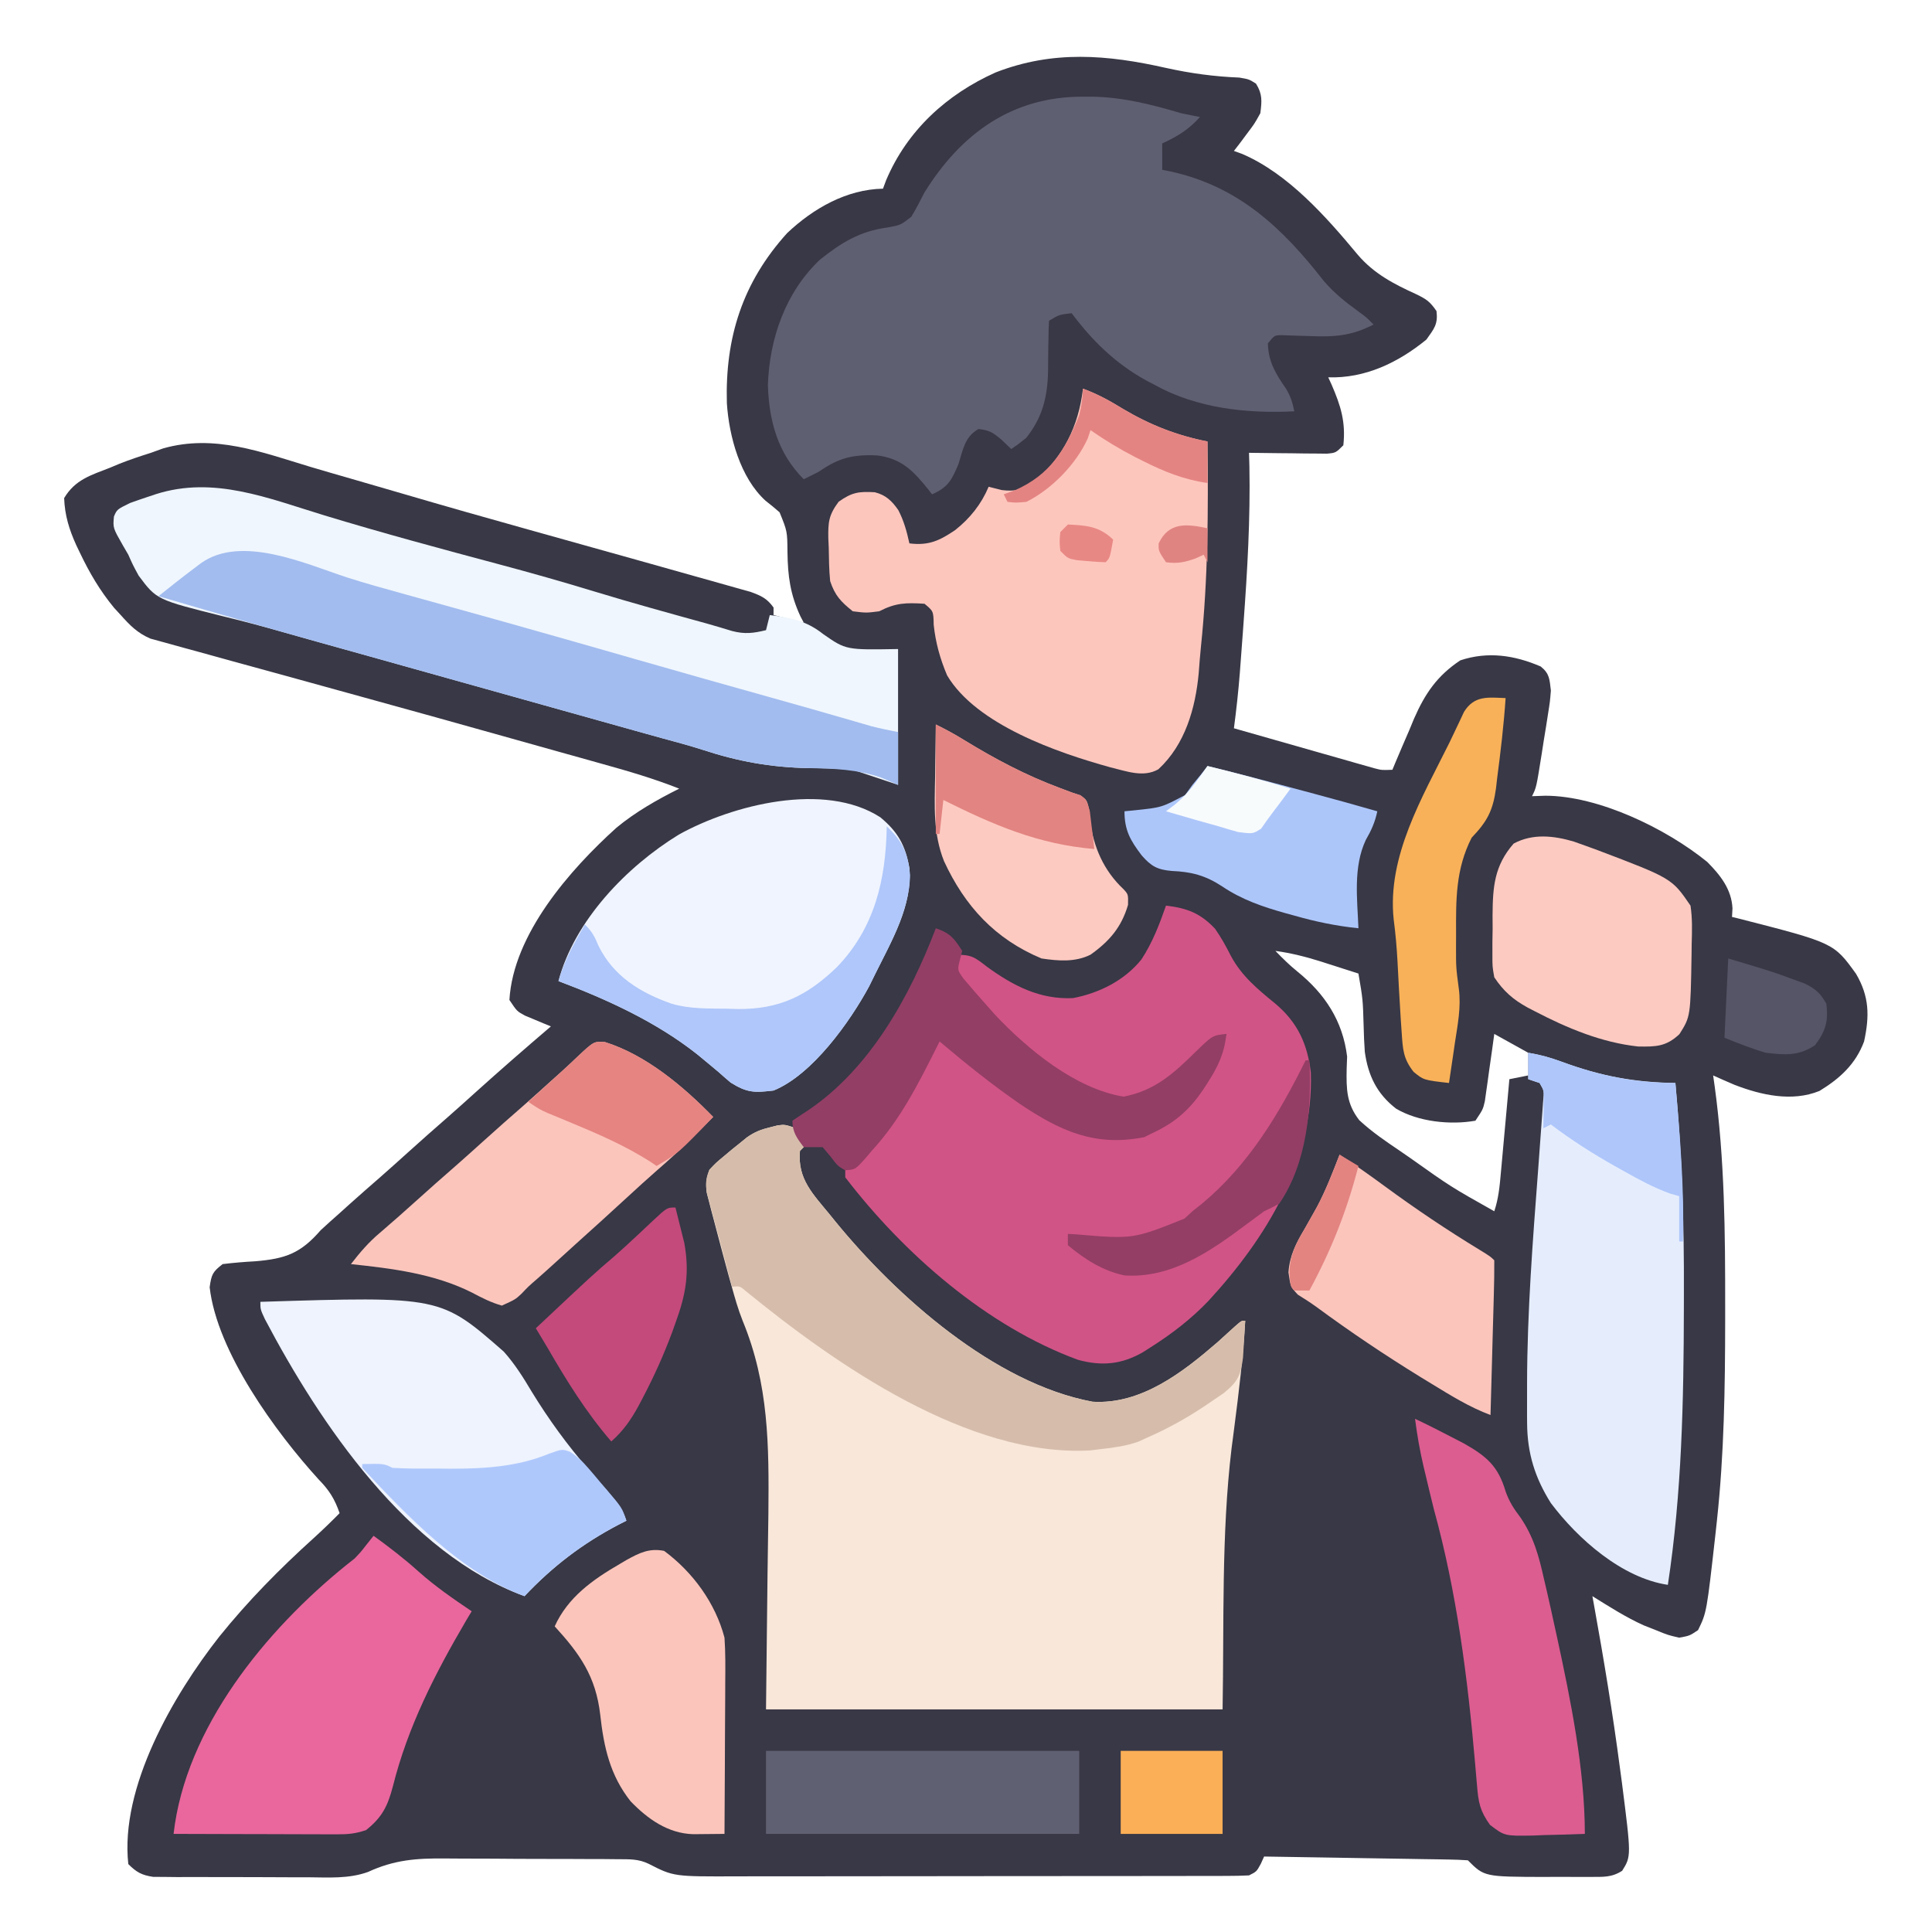
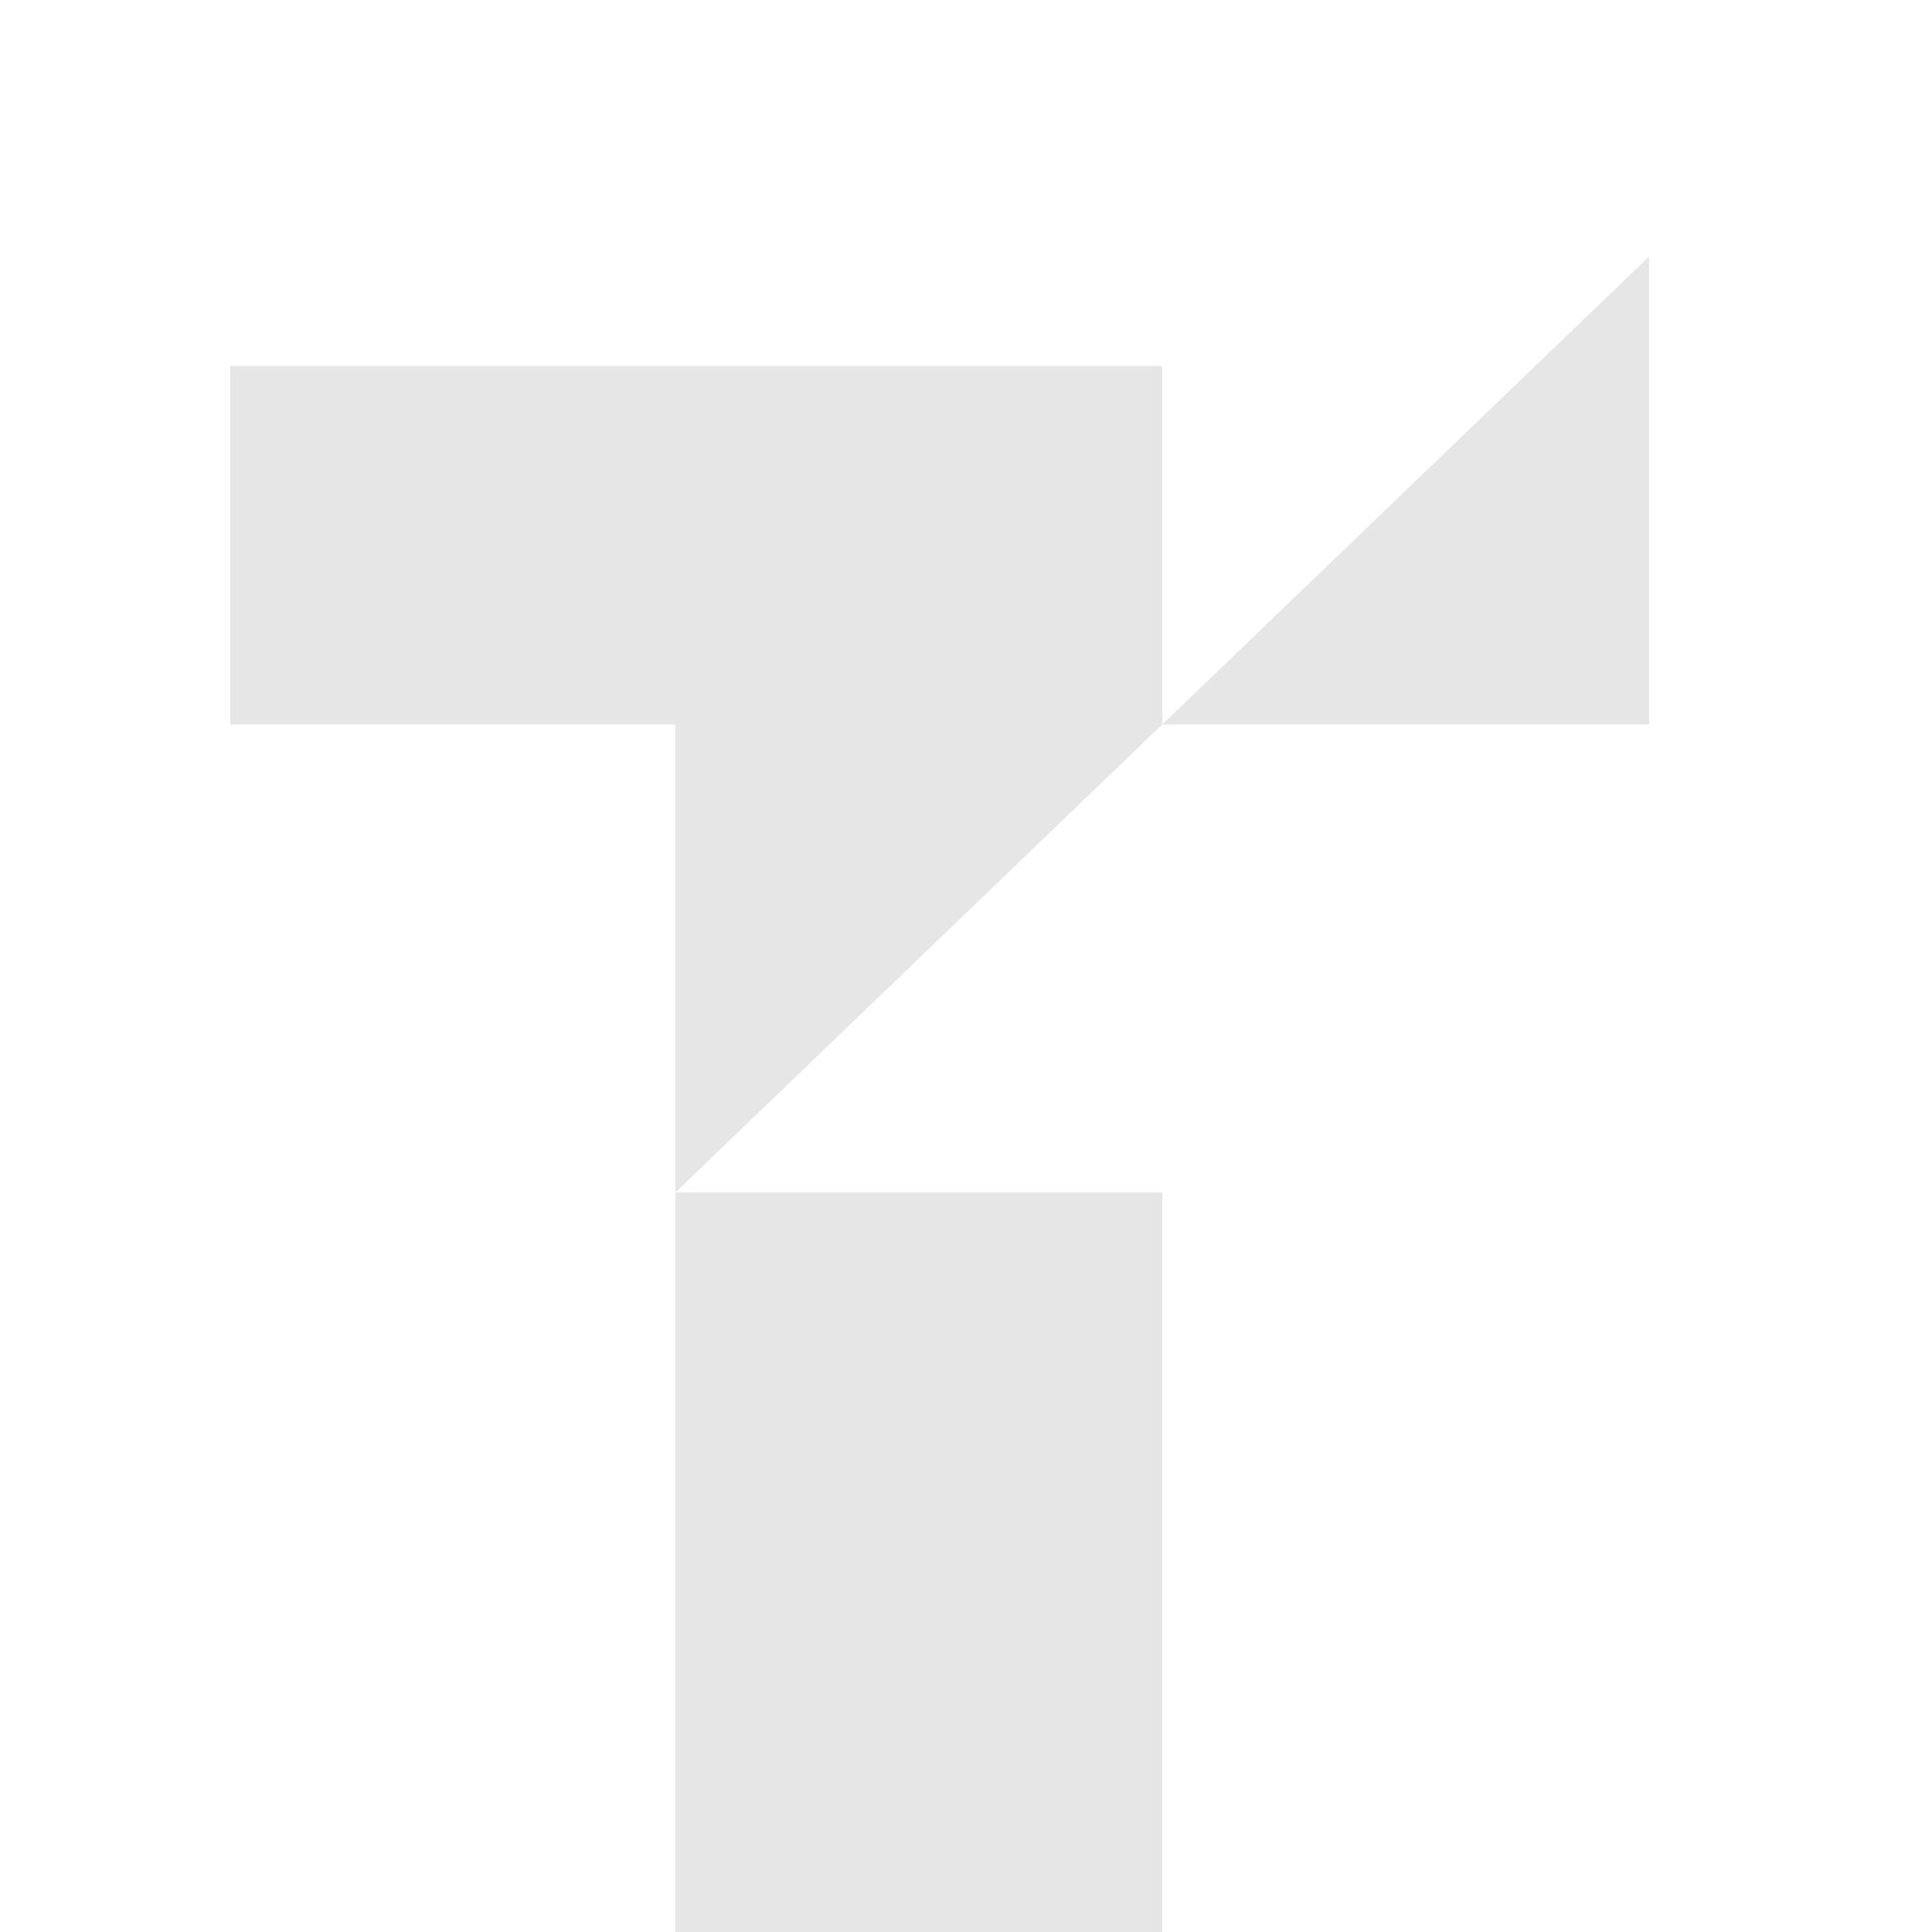
- <svg xmlns="http://www.w3.org/2000/svg" version="1.1" width="512" height="512">
-   <path d="M0 0 C6.519 1.442 12.749 2.288 19.434 2.559 C22 3 22 3 23.848 4.16 C25.584 6.932 25.415 8.786 25 12 C23.469 14.773 23.469 14.773 21.5 17.375 C20.85 18.249 20.201 19.123 19.531 20.023 C19.026 20.676 18.521 21.328 18 22 C18.722 22.262 19.444 22.523 20.188 22.793 C32.375 28.023 42.476 39.474 50.812 49.5 C55.128 54.56 60.402 57.278 66.375 60 C69.068 61.323 69.925 61.891 71.688 64.438 C72.115 67.946 71.036 69.154 69 72 C61.495 78.119 52.786 82.294 43 82 C43.433 82.944 43.433 82.944 43.875 83.906 C46.329 89.563 47.661 93.829 47 100 C45 102 45 102 42.662 102.227 C41.232 102.211 41.232 102.211 39.773 102.195 C38.742 102.189 37.711 102.182 36.648 102.176 C35.568 102.159 34.488 102.142 33.375 102.125 C32.287 102.116 31.199 102.107 30.078 102.098 C27.385 102.074 24.693 102.041 22 102 C22.035 103.173 22.07 104.346 22.105 105.555 C22.368 119.414 21.573 133.122 20.562 146.938 C20.461 148.332 20.461 148.332 20.358 149.755 C20.161 152.45 19.959 155.145 19.754 157.84 C19.663 159.047 19.663 159.047 19.571 160.278 C19.185 165.208 18.648 170.097 18 175 C23.498 176.572 28.997 178.138 34.498 179.7 C36.369 180.232 38.24 180.765 40.111 181.3 C42.798 182.068 45.487 182.832 48.176 183.594 C49.013 183.834 49.851 184.075 50.714 184.323 C51.495 184.543 52.275 184.763 53.079 184.99 C53.766 185.186 54.452 185.381 55.159 185.582 C57.173 186.111 57.173 186.111 60 186 C60.261 185.37 60.522 184.74 60.791 184.092 C62.005 181.197 63.252 178.318 64.5 175.438 C65.115 173.952 65.115 173.952 65.742 172.436 C68.66 165.783 71.88 161.059 78 157 C85.3 154.567 92.383 155.637 99.32 158.637 C101.688 160.559 101.626 162.003 102 165 C101.762 167.923 101.762 167.923 101.258 171.105 C101.079 172.253 100.899 173.401 100.715 174.584 C100.423 176.368 100.423 176.368 100.125 178.188 C99.938 179.388 99.751 180.589 99.559 181.826 C98.148 190.704 98.148 190.704 97 193 C98.165 192.959 99.331 192.917 100.531 192.875 C114.675 192.9 132.553 201.567 143.449 210.434 C146.936 213.956 149.895 217.69 150.125 222.746 C150.084 223.49 150.042 224.234 150 225 C150.608 225.147 151.217 225.294 151.844 225.445 C176.958 231.872 176.958 231.872 182.867 240.07 C186.409 246.103 186.465 251.264 185 258 C182.756 264.024 178.57 267.82 173.184 271.109 C165.916 274.074 157.711 272.213 150.688 269.5 C148.782 268.688 146.883 267.863 145 267 C145.133 267.935 145.266 268.869 145.402 269.832 C148.064 289.287 148.204 308.765 148.188 328.375 C148.187 330.163 148.187 330.163 148.187 331.987 C148.168 349.734 147.915 367.34 146 385 C145.882 386.088 145.764 387.176 145.643 388.297 C143.283 409.324 143.283 409.324 141 414 C138.762 415.5 138.762 415.5 136 416 C133.02 415.312 133.02 415.312 129.812 414 C128.767 413.587 127.722 413.175 126.645 412.75 C121.861 410.605 117.449 407.757 113 405 C113.131 405.716 113.261 406.432 113.396 407.17 C116.008 421.618 118.401 436.068 120.312 450.625 C120.484 451.897 120.655 453.168 120.831 454.479 C123.307 473.906 123.307 473.906 120.893 477.774 C118.076 479.598 115.759 479.389 112.426 479.398 C111.118 479.402 109.81 479.406 108.463 479.41 C107.781 479.404 107.099 479.398 106.396 479.391 C104.337 479.375 102.28 479.391 100.221 479.41 C84.363 479.363 84.363 479.363 80 475 C78.313 474.877 76.621 474.822 74.929 474.795 C73.848 474.775 72.767 474.755 71.654 474.734 C70.478 474.718 69.302 474.701 68.09 474.684 C66.294 474.652 66.294 474.652 64.462 474.621 C60.621 474.555 56.779 474.496 52.938 474.438 C50.34 474.394 47.743 474.351 45.146 474.307 C38.764 474.199 32.382 474.098 26 474 C25.711 474.639 25.422 475.279 25.125 475.938 C24 478 24 478 22 479 C20.069 479.098 18.135 479.131 16.201 479.134 C14.966 479.138 13.731 479.142 12.459 479.147 C11.083 479.146 9.706 479.146 8.33 479.145 C6.886 479.148 5.442 479.152 3.998 479.155 C0.068 479.164 -3.862 479.167 -7.792 479.167 C-11.074 479.168 -14.357 479.172 -17.639 479.175 C-25.389 479.184 -33.139 479.186 -40.889 479.185 C-48.873 479.185 -56.857 479.195 -64.841 479.211 C-71.7 479.224 -78.559 479.229 -85.418 479.229 C-89.512 479.229 -93.606 479.231 -97.701 479.242 C-101.557 479.252 -105.414 479.252 -109.271 479.245 C-110.682 479.243 -112.092 479.246 -113.503 479.252 C-130.46 479.32 -130.46 479.32 -137.06 475.947 C-139.825 474.597 -142.196 474.73 -145.262 474.709 C-146.531 474.697 -147.8 474.684 -149.107 474.671 C-150.491 474.668 -151.874 474.666 -153.258 474.664 C-154.685 474.658 -156.113 474.651 -157.541 474.644 C-160.535 474.632 -163.529 474.628 -166.523 474.629 C-170.336 474.63 -174.148 474.602 -177.961 474.568 C-180.912 474.545 -183.864 474.542 -186.815 474.543 C-188.219 474.54 -189.623 474.532 -191.027 474.516 C-198.685 474.439 -204.527 474.882 -211.48 478.092 C-216.57 479.926 -221.957 479.547 -227.305 479.496 C-228.546 479.498 -229.788 479.499 -231.067 479.501 C-233.674 479.499 -236.281 479.487 -238.888 479.467 C-241.558 479.447 -244.225 479.437 -246.895 479.446 C-250.761 479.459 -254.626 479.45 -258.492 479.434 C-259.687 479.437 -260.882 479.439 -262.113 479.442 C-263.221 479.43 -264.33 479.417 -265.472 479.404 C-266.446 479.399 -267.419 479.393 -268.422 479.388 C-271.452 478.932 -272.842 478.157 -275 476 C-277.228 455.602 -263.059 431.224 -250.916 415.756 C-243.273 406.265 -234.889 397.751 -225.848 389.594 C-223.496 387.452 -221.224 385.272 -219 383 C-220.291 379.268 -221.747 376.934 -224.5 374.125 C-235.916 361.617 -251.505 340.238 -253.438 323.125 C-252.958 319.703 -252.637 319.047 -250 317 C-247.076 316.641 -244.246 316.41 -241.312 316.25 C-233.338 315.579 -229.324 314.153 -224 308 C-222.35 306.481 -220.682 304.982 -219 303.5 C-218.154 302.737 -217.309 301.974 -216.438 301.188 C-213.669 298.703 -210.868 296.256 -208.062 293.812 C-205.69 291.728 -203.344 289.616 -201 287.5 C-197.383 284.236 -193.736 281.012 -190.062 277.812 C-187.69 275.728 -185.344 273.616 -183 271.5 C-176.42 265.565 -169.738 259.755 -163 254 C-163.626 253.746 -164.253 253.492 -164.898 253.23 C-165.716 252.886 -166.533 252.542 -167.375 252.188 C-168.187 251.851 -168.999 251.515 -169.836 251.168 C-172 250 -172 250 -174 247 C-172.984 229.577 -157.945 212.467 -145.64 201.359 C-140.61 197.19 -134.827 193.914 -129 191 C-135.65 188.367 -142.397 186.386 -149.285 184.473 C-151.156 183.949 -153.026 183.425 -154.897 182.9 C-156.9 182.34 -158.903 181.781 -160.907 181.222 C-165.113 180.049 -169.316 178.869 -173.519 177.687 C-186.796 173.956 -200.079 170.246 -213.379 166.593 C-219.935 164.792 -226.489 162.981 -233.041 161.164 C-237.777 159.851 -242.518 158.553 -247.261 157.265 C-250.224 156.457 -253.183 155.635 -256.141 154.809 C-257.516 154.428 -258.893 154.053 -260.271 153.685 C-262.162 153.178 -264.046 152.648 -265.93 152.118 C-266.988 151.828 -268.045 151.538 -269.134 151.239 C-272.591 149.745 -274.502 147.786 -277 145 C-277.585 144.363 -278.17 143.726 -278.773 143.07 C-282.551 138.482 -285.34 133.72 -287.875 128.375 C-288.173 127.754 -288.472 127.133 -288.779 126.493 C-290.664 122.345 -291.837 118.564 -292 114 C-289.087 109.102 -284.909 107.928 -279.812 105.938 C-279.006 105.599 -278.2 105.261 -277.369 104.912 C-274.61 103.814 -271.831 102.897 -269 102 C-267.929 101.613 -266.858 101.226 -265.755 100.827 C-252.155 96.978 -239.721 101.815 -226.61 105.763 C-223.132 106.802 -219.644 107.802 -216.156 108.805 C-211.66 110.101 -207.167 111.401 -202.678 112.72 C-191.356 116.044 -180.008 119.264 -168.642 122.434 C-163.051 123.994 -157.461 125.562 -151.871 127.128 C-147.294 128.41 -142.716 129.691 -138.138 130.968 C-133.806 132.177 -129.478 133.397 -125.152 134.624 C-123.549 135.076 -121.944 135.526 -120.339 135.971 C-118.138 136.583 -115.941 137.207 -113.745 137.834 C-112.508 138.181 -111.272 138.529 -109.998 138.887 C-107.178 139.934 -105.747 140.587 -104 143 C-104 143.66 -104 144.32 -104 145 C-100.04 145.99 -100.04 145.99 -96 147 C-96.277 146.475 -96.554 145.951 -96.84 145.41 C-99.582 139.545 -100.227 134.675 -100.312 128.312 C-100.358 122.796 -100.358 122.796 -102.398 117.773 C-103.592 116.716 -104.822 115.699 -106.086 114.727 C-112.807 108.664 -115.796 97.677 -116.371 88.844 C-116.861 71.496 -112.229 56.827 -100.375 43.75 C-93.447 37.212 -84.642 32.189 -75 32 C-74.727 31.265 -74.453 30.53 -74.172 29.773 C-68.583 16.546 -58.069 6.965 -45.125 1.188 C-29.938 -4.717 -15.587 -3.513 0 0 Z M29 234 C30.874 235.952 32.763 237.809 34.871 239.508 C42.111 245.393 46.853 252.542 48 262 C47.96 263.065 47.92 264.13 47.879 265.227 C47.779 270.627 47.825 274.485 51.215 278.855 C54.536 281.947 58.246 284.469 62 287 C62.861 287.594 63.721 288.189 64.608 288.801 C75.446 296.495 75.446 296.495 87 303 C88.142 299.575 88.439 296.278 88.754 292.707 C88.819 292.001 88.884 291.295 88.951 290.568 C89.158 288.316 89.361 286.064 89.562 283.812 C89.702 282.284 89.842 280.756 89.982 279.229 C90.325 275.486 90.664 271.743 91 268 C93.475 267.505 93.475 267.505 96 267 C96 265.02 96 263.04 96 261 C93.03 259.35 90.06 257.7 87 256 C86.807 257.409 86.613 258.818 86.414 260.27 C86.151 262.117 85.888 263.965 85.625 265.812 C85.499 266.741 85.372 267.67 85.242 268.627 C85.113 269.52 84.984 270.412 84.852 271.332 C84.736 272.154 84.621 272.976 84.502 273.823 C84 276 84 276 82 279 C75.317 280.175 66.878 279.289 60.988 275.812 C55.924 271.906 53.566 267.076 52.687 260.746 C52.522 258.433 52.429 256.131 52.375 253.812 C52.172 246.853 52.172 246.853 51 240 C48.46 239.182 45.918 238.371 43.375 237.562 C42.306 237.217 42.306 237.217 41.215 236.865 C37.158 235.581 33.231 234.581 29 234 Z " fill="#383846" transform="translate(309,18)" />
-   <path d="M0 0 C1.188 2.562 1.188 2.562 2 5 C1.67 5.33 1.34 5.66 1 6 C0.277 13.481 4.514 17.497 9 23 C9.691 23.853 9.691 23.853 10.396 24.724 C26.489 44.444 52.493 67.624 78.539 72.473 C91.417 73.27 102.422 64.687 111.652 56.707 C113.22 55.308 114.778 53.896 116.32 52.469 C118 51 118 51 119 51 C118.463 60.472 117.322 69.839 116.104 79.244 C115.977 80.23 115.85 81.215 115.719 82.23 C115.548 83.536 115.548 83.536 115.373 84.868 C112.646 107.764 113.412 130.946 113 154 C73.07 154 33.14 154 -8 154 C-7.562 114.438 -7.562 114.438 -7.369 102.099 C-7.207 84.137 -7.219 67.931 -14.179 51.053 C-15.389 48.027 -16.252 44.952 -17.125 41.812 C-17.42 40.759 -17.715 39.706 -18.02 38.621 C-19.304 33.877 -20.578 29.132 -21.812 24.375 C-22.044 23.509 -22.276 22.642 -22.514 21.749 C-22.722 20.932 -22.93 20.115 -23.145 19.273 C-23.334 18.546 -23.523 17.818 -23.718 17.068 C-24.038 14.722 -23.794 13.221 -23 11 C-21.293 9.184 -21.293 9.184 -19.188 7.438 C-18.157 6.569 -18.157 6.569 -17.105 5.684 C-16.411 5.128 -15.716 4.572 -15 4 C-14.337 3.46 -13.675 2.92 -12.992 2.363 C-10.94 0.959 -9.343 0.325 -6.938 -0.25 C-6.266 -0.42 -5.594 -0.59 -4.902 -0.766 C-3 -1 -3 -1 0 0 Z " fill="#F9E7D9" transform="translate(211,299)" />
-   <path d="M0 0 C0.823 -0.001 1.646 -0.001 2.495 -0.002 C10.783 0.144 18.139 2.054 26.062 4.375 C27.725 4.73 29.39 5.073 31.062 5.375 C28.072 8.711 25.131 10.526 21.062 12.375 C21.062 14.685 21.062 16.995 21.062 19.375 C21.801 19.522 22.54 19.669 23.301 19.82 C41.339 23.809 52.844 34.716 63.926 48.891 C66.695 52.111 69.781 54.558 73.215 57.035 C75.062 58.375 75.062 58.375 77.062 60.375 C71.246 63.39 66.732 63.702 60.25 63.438 C58.556 63.378 56.862 63.326 55.168 63.285 C54.427 63.256 53.686 63.226 52.923 63.196 C50.814 63.2 50.814 63.2 49.062 65.375 C49.18 70.33 51.178 73.496 53.906 77.445 C55.095 79.429 55.621 81.117 56.062 83.375 C43.481 84.018 30.224 82.576 19.062 76.375 C18.244 75.943 17.425 75.511 16.582 75.066 C8.577 70.598 2.55 64.692 -2.938 57.375 C-6.228 57.754 -6.228 57.754 -8.938 59.375 C-9.034 60.904 -9.07 62.437 -9.078 63.969 C-9.107 65.392 -9.107 65.392 -9.137 66.844 C-9.17 68.833 -9.189 70.823 -9.191 72.812 C-9.367 79.672 -10.64 84.9 -14.938 90.375 C-17.106 92.123 -17.106 92.123 -18.938 93.375 C-19.824 92.529 -20.711 91.684 -21.625 90.812 C-23.865 88.974 -24.671 88.406 -27.625 88.062 C-31.298 90.147 -31.712 93.502 -32.938 97.375 C-34.768 101.672 -35.693 103.51 -39.938 105.375 C-40.301 104.904 -40.665 104.434 -41.039 103.949 C-44.925 99.137 -48.083 95.842 -54.516 95.062 C-60.976 94.78 -64.653 95.708 -69.938 99.375 C-71.264 100.055 -72.594 100.73 -73.938 101.375 C-80.79 94.523 -83.129 85.995 -83.438 76.438 C-83.016 64.083 -78.8 51.902 -69.695 43.242 C-64.101 38.74 -59.05 35.64 -51.875 34.688 C-48.249 34.034 -48.249 34.034 -45.43 31.824 C-44.157 29.721 -43.052 27.567 -41.938 25.375 C-32.253 9.801 -18.781 -0.033 0 0 Z " fill="#5F5F72" transform="translate(286.9375,25.625)" />
-   <path d="M0 0 C5.573 0.648 9.123 2.006 13 6.125 C14.658 8.509 15.888 10.737 17.188 13.312 C20.096 18.724 24.303 22.15 29 26 C34.887 30.971 37.478 36.632 38.387 44.234 C39.155 67.664 26.621 88.027 11.285 104.714 C6.691 109.528 1.618 113.432 -4 117 C-4.71 117.454 -5.421 117.907 -6.152 118.375 C-11.81 121.602 -17.019 122.082 -23.301 120.375 C-47.531 111.492 -69.485 92.22 -85 72 C-85 71.34 -85 70.68 -85 70 C-83.892 69.018 -82.736 68.091 -81.562 67.188 C-71.581 58.634 -66.093 46.841 -61 35 C-57.877 36.785 -55.222 38.581 -52.625 41.062 C-41.894 50.619 -26.734 62.278 -11.895 61.461 C-4.929 60.352 0.782 57.757 6 53 C8.228 49.978 8.228 49.978 10.188 46.625 C11.199 44.974 11.199 44.974 12.23 43.289 C13.879 40.225 15.019 37.33 16 34 C12.699 35.701 10.281 37.646 7.75 40.312 C2.572 45.661 -3.439 50.321 -10.938 51.438 C-20.843 51.249 -29.934 43.182 -37 37 C-37.846 36.276 -38.691 35.551 -39.562 34.805 C-54.145 22.045 -54.145 22.045 -56 15.438 C-56 14.633 -56 13.829 -56 13 C-51.474 13 -50.81 13.587 -47.375 16.25 C-40.443 21.261 -33.405 24.922 -24.648 24.508 C-17.654 23.167 -11.003 19.845 -6.5 14.25 C-3.605 9.83 -1.732 4.972 0 0 Z " fill="#D15486" transform="translate(309,240)" />
-   <path d="M0 0 C15.356 4.665 30.852 8.846 46.356 12.984 C54.774 15.231 63.138 17.598 71.47 20.143 C81.415 23.17 91.437 25.932 101.458 28.695 C103.669 29.316 105.863 29.976 108.06 30.648 C111.426 31.52 113.692 31.239 117.044 30.421 C117.374 29.101 117.704 27.781 118.044 26.421 C123.599 27.094 127.797 27.955 132.231 31.484 C138.245 35.664 138.245 35.664 152.044 35.421 C152.044 47.301 152.044 59.181 152.044 71.421 C148.084 70.101 144.124 68.781 140.044 67.421 C136.093 67.125 132.357 66.964 128.419 66.984 C118.339 66.793 109.707 65.233 100.167 62.102 C96.636 60.97 93.058 60.018 89.481 59.046 C87.981 58.631 86.481 58.214 84.981 57.796 C84.194 57.577 83.406 57.358 82.595 57.132 C74.488 54.873 66.385 52.599 58.282 50.328 C53.036 48.859 47.79 47.39 42.544 45.921 C40.461 45.338 38.377 44.754 36.294 44.171 C35.263 43.882 34.231 43.594 33.169 43.296 C30.044 42.421 26.919 41.546 23.794 40.671 C22.763 40.382 21.731 40.094 20.669 39.796 C18.586 39.213 16.504 38.63 14.421 38.046 C8.154 36.29 1.885 34.54 -4.386 32.797 C-6.464 32.216 -8.54 31.63 -10.614 31.037 C-15.916 29.525 -21.22 28.1 -26.581 26.812 C-44.447 22.361 -44.447 22.361 -49.206 15.984 C-50.749 13.14 -50.749 13.14 -51.956 10.421 C-52.631 9.261 -52.631 9.261 -53.319 8.077 C-56.039 3.329 -56.039 3.329 -55.762 0.305 C-54.956 -1.579 -54.956 -1.579 -51.491 -3.282 C-50.008 -3.82 -48.517 -4.335 -47.019 -4.829 C-46.239 -5.09 -45.459 -5.351 -44.656 -5.619 C-29.279 -10.522 -14.867 -4.524 0 0 Z " fill="#EFF6FD" transform="translate(85.95605,136.5789)" />
-   <path d="M0 0 C3.842 1.411 7.146 3.228 10.625 5.375 C17.762 9.599 24.867 12.424 33 14 C33.228 32.23 33.147 50.251 31.26 68.409 C31.026 70.744 30.838 73.077 30.668 75.418 C29.805 84.725 27.078 94.297 19.988 100.863 C15.985 103.152 11.488 101.354 7.258 100.348 C-6.773 96.474 -28.219 89.071 -36 76 C-37.865 71.601 -39.061 67.314 -39.562 62.562 C-39.634 58.955 -39.634 58.955 -42 57 C-46.918 56.683 -49.656 56.758 -54 59 C-57.438 59.438 -57.438 59.438 -61 59 C-64.16 56.459 -65.715 54.854 -67 51 C-67.298 48.047 -67.323 45.091 -67.375 42.125 C-67.431 40.92 -67.431 40.92 -67.488 39.691 C-67.552 35.376 -67.403 33.543 -64.758 29.973 C-61.233 27.452 -59.36 27.201 -55.152 27.453 C-52.242 28.192 -50.623 29.752 -48.93 32.199 C-47.447 35.07 -46.694 37.846 -46 41 C-40.88 41.64 -38.015 40.277 -33.895 37.496 C-29.954 34.384 -26.97 30.656 -25 26 C-23.845 26.289 -22.69 26.578 -21.5 26.875 C-17.801 27.319 -15.919 26.764 -12.875 24.625 C-5.178 18.125 -1.163 9.887 0 0 Z " fill="#FDC6BD" transform="translate(287,103)" />
-   <path d="M0 0 C3.097 0.489 5.932 1.293 8.863 2.375 C19.149 6.156 28.038 7.839 39 8 C40.743 26.59 41.326 45.022 41.25 63.688 C41.248 64.999 41.245 66.31 41.243 67.66 C41.195 92.209 40.705 116.683 37 141 C24.878 139.196 13.185 128.903 5.984 119.316 C1.775 112.604 -0.241 106.181 -0.301 98.207 C-0.306 97.56 -0.312 96.912 -0.317 96.245 C-0.329 94.101 -0.322 91.957 -0.312 89.812 C-0.312 89.067 -0.312 88.321 -0.311 87.553 C-0.273 68.607 1.198 49.755 2.632 30.874 C2.986 26.191 3.338 21.509 3.66 16.824 C3.75 15.55 3.841 14.276 3.934 12.964 C4.229 10.069 4.229 10.069 3 8 C2.01 7.67 1.02 7.34 0 7 C0 4.69 0 2.38 0 0 Z " fill="#E5EDFD" transform="translate(405,279)" />
-   <path d="M0 0 C4.681 3.88 6.628 7.414 7.711 13.418 C8.572 23.402 3.003 32.747 -1.289 41.418 C-1.838 42.53 -2.387 43.643 -2.953 44.789 C-8.009 54.166 -18.004 68.247 -28.289 72.418 C-33.366 73.016 -35.296 73.041 -39.676 70.293 C-40.79 69.351 -41.89 68.392 -42.977 67.418 C-44.192 66.398 -45.412 65.384 -46.637 64.375 C-47.245 63.872 -47.854 63.369 -48.481 62.85 C-59.319 54.266 -72.42 48.258 -85.289 43.418 C-81.062 27.356 -67.201 13.065 -53.414 4.605 C-39.227 -3.284 -14.787 -9.529 0 0 Z " fill="#F0F4FE" transform="translate(233.2891,216.582)" />
-   <path d="M0 0 C47.74 -1.489 47.74 -1.489 64.516 13.203 C67.447 16.503 69.626 19.968 71.875 23.75 C76.431 31.2 81.347 37.939 87.062 44.547 C87.607 45.178 88.152 45.809 88.713 46.458 C89.804 47.716 90.9 48.969 92.001 50.217 C94.249 52.792 95.908 54.723 97 58 C96.31 58.352 95.621 58.704 94.91 59.066 C85.293 64.119 77.454 70.114 70 78 C38.948 66.693 15.769 32.239 1.195 4.574 C0 2 0 2 0 0 Z " fill="#EEF3FD" transform="translate(69,345)" />
-   <path d="M0 0 C4.114 2.987 8.098 6.031 11.875 9.438 C16.293 13.38 21.096 16.694 26 20 C25.29 21.185 25.29 21.185 24.566 22.395 C16.331 36.442 9.086 50.54 5.115 66.415 C3.759 71.555 2.319 74.58 -2 78 C-4.904 78.968 -6.728 79.121 -9.747 79.114 C-10.708 79.113 -11.668 79.113 -12.658 79.113 C-13.693 79.108 -14.727 79.103 -15.793 79.098 C-17.385 79.096 -17.385 79.096 -19.009 79.093 C-22.402 79.088 -25.795 79.075 -29.188 79.062 C-31.486 79.057 -33.785 79.053 -36.084 79.049 C-41.723 79.038 -47.361 79.021 -53 79 C-49.819 50.896 -28.546 24.96 -7.172 7.719 C-6.455 7.152 -5.738 6.584 -5 6 C-3.435 4.359 -3.435 4.359 -2.188 2.75 C-1.466 1.843 -0.744 0.935 0 0 Z " fill="#E9679C" transform="translate(99,407)" />
-   <path d="M0 0 C1.188 2.562 1.188 2.562 2 5 C1.67 5.33 1.34 5.66 1 6 C0.277 13.481 4.514 17.497 9 23 C9.691 23.853 9.691 23.853 10.396 24.724 C26.489 44.444 52.493 67.624 78.539 72.473 C91.417 73.27 102.422 64.687 111.652 56.707 C113.22 55.308 114.778 53.896 116.32 52.469 C118 51 118 51 119 51 C118.886 53.084 118.758 55.167 118.625 57.25 C118.555 58.41 118.486 59.57 118.414 60.766 C117.809 65.495 117.045 67.151 113.312 70.184 C112.216 70.946 111.111 71.697 110 72.438 C109.421 72.831 108.841 73.224 108.244 73.629 C103.378 76.873 98.361 79.65 93 82 C92.227 82.352 91.453 82.704 90.656 83.066 C87.437 84.198 84.388 84.613 81 85 C79.97 85.125 78.94 85.25 77.879 85.379 C45.69 87.161 10.619 62.716 -13.328 43.18 C-14.931 41.808 -14.931 41.808 -17 42 C-18.163 37.677 -19.317 33.351 -20.461 29.023 C-20.955 27.17 -21.461 25.321 -21.969 23.473 C-22.386 21.908 -22.386 21.908 -22.812 20.312 C-23.066 19.381 -23.32 18.449 -23.582 17.488 C-24.03 14.824 -24.063 13.473 -23 11 C-21.293 9.184 -21.293 9.184 -19.188 7.438 C-18.157 6.569 -18.157 6.569 -17.105 5.684 C-16.411 5.128 -15.716 4.572 -15 4 C-14.337 3.46 -13.675 2.92 -12.992 2.363 C-10.94 0.959 -9.343 0.325 -6.938 -0.25 C-6.266 -0.42 -5.594 -0.59 -4.902 -0.766 C-3 -1 -3 -1 0 0 Z " fill="#D6BDAB" transform="translate(211,299)" />
-   <path d="M0 0 C5.116 1.636 10.288 3.061 15.465 4.488 C16.515 4.78 17.566 5.071 18.648 5.372 C20.768 5.961 22.887 6.548 25.007 7.135 C29.849 8.475 34.689 9.823 39.527 11.175 C40.515 11.451 41.502 11.727 42.519 12.011 C53.98 15.223 65.42 18.506 76.863 21.782 C88.505 25.113 100.15 28.426 111.815 31.674 C119.376 33.78 126.923 35.934 134.46 38.124 C135.261 38.355 136.062 38.586 136.887 38.824 C137.928 39.126 137.928 39.126 138.991 39.435 C141.333 40.052 143.715 40.513 146.09 40.988 C146.09 45.608 146.09 50.228 146.09 54.988 C144.605 54.348 143.12 53.709 141.59 53.05 C135.179 50.868 129.204 50.666 122.465 50.55 C112.382 50.337 103.76 48.802 94.212 45.668 C90.682 44.536 87.104 43.585 83.527 42.613 C82.027 42.197 80.527 41.78 79.027 41.363 C78.24 41.144 77.452 40.925 76.641 40.699 C68.534 38.439 60.431 36.166 52.328 33.895 C47.082 32.425 41.836 30.957 36.59 29.488 C34.507 28.904 32.423 28.321 30.34 27.738 C29.309 27.449 28.277 27.16 27.215 26.863 C24.09 25.988 20.965 25.113 17.84 24.238 C16.809 23.949 15.777 23.66 14.715 23.363 C12.632 22.78 10.55 22.196 8.467 21.613 C3.247 20.15 -1.973 18.691 -7.195 17.238 C-21.466 13.262 -35.699 9.169 -49.91 4.988 C-46.879 2.549 -43.832 0.14 -40.723 -2.2 C-39.711 -2.963 -39.711 -2.963 -38.68 -3.743 C-27.995 -11.408 -10.873 -3.575 0 0 Z " fill="#A2BCEF" transform="translate(91.91016,153.0122)" />
-   <path d="M0 0 C10.921 3.453 20.765 11.752 28.656 19.84 C23.88 24.716 19.058 29.455 13.879 33.902 C11.136 36.293 8.458 38.751 5.781 41.215 C1.246 45.387 -3.312 49.533 -7.902 53.645 C-9.59 55.162 -11.269 56.689 -12.941 58.223 C-14.629 59.765 -16.33 61.292 -18.047 62.801 C-20.309 64.758 -20.309 64.758 -22.141 66.691 C-23.781 68.215 -23.781 68.215 -27.344 69.84 C-30.218 69.025 -32.63 67.784 -35.27 66.387 C-45.225 61.378 -56.396 60.005 -67.344 58.84 C-64.987 55.788 -62.667 53.074 -59.719 50.59 C-56.552 47.883 -53.433 45.135 -50.344 42.34 C-46.727 39.076 -43.08 35.852 -39.406 32.652 C-37.034 30.568 -34.688 28.456 -32.344 26.34 C-28.728 23.077 -25.083 19.854 -21.41 16.656 C-19.015 14.551 -16.648 12.415 -14.281 10.277 C-13.441 9.526 -12.6 8.774 -11.734 8 C-10.246 6.655 -8.773 5.29 -7.328 3.898 C-2.952 -0.202 -2.952 -0.202 0 0 Z " fill="#FCC5BC" transform="translate(160.3438,276.1602)" />
-   <path d="M0 0 C3.376 1.589 6.694 3.27 10 5 C10.981 5.508 11.962 6.016 12.973 6.539 C19.046 9.989 22.054 12.576 24.033 19.338 C25.016 22.043 26.185 23.832 27.91 26.117 C31.408 31.227 32.79 36.257 34.125 42.25 C34.372 43.305 34.62 44.36 34.875 45.447 C35.608 48.626 36.31 51.811 37 55 C37.193 55.877 37.387 56.755 37.586 57.659 C41.202 74.333 45 92.884 45 110 C41.438 110.146 37.877 110.234 34.312 110.312 C33.305 110.354 32.298 110.396 31.26 110.439 C23.74 110.564 23.74 110.564 19.855 107.605 C17.201 103.878 16.793 101.689 16.422 97.148 C16.316 95.92 16.209 94.692 16.1 93.426 C16.043 92.767 15.987 92.108 15.929 91.428 C13.953 68.728 11.071 46 5 24 C4.245 20.985 3.526 17.962 2.812 14.938 C2.645 14.246 2.478 13.554 2.306 12.842 C1.294 8.57 0.56 4.348 0 0 Z " fill="#DC5D90" transform="translate(375,376)" />
-   <path d="M0 0 C1.367 0.471 2.728 0.961 4.082 1.469 C4.807 1.733 5.531 1.997 6.278 2.269 C25.959 9.742 25.959 9.742 30.895 16.969 C31.408 20.356 31.314 23.677 31.207 27.094 C31.193 28.443 31.193 28.443 31.178 29.82 C30.904 46.373 30.904 46.373 27.957 51.031 C24.435 54.34 21.741 54.372 17.055 54.305 C7.376 53.276 -1.792 49.435 -10.355 44.969 C-11.285 44.489 -11.285 44.489 -12.233 44 C-16.151 41.847 -18.625 39.671 -21.105 35.969 C-21.607 33.125 -21.607 33.125 -21.602 30.039 C-21.602 28.914 -21.603 27.788 -21.604 26.629 C-21.584 25.462 -21.564 24.296 -21.543 23.094 C-21.55 21.935 -21.557 20.776 -21.564 19.582 C-21.508 12.009 -21.11 6.415 -15.98 0.531 C-10.97 -2.192 -5.383 -1.588 0 0 Z " fill="#FDCAC1" transform="translate(417.1055,223.0312)" />
-   <path d="M0 0 C7.62 5.637 13.591 13.831 16 23 C16.274 26.988 16.233 30.965 16.195 34.961 C16.192 36.107 16.19 37.252 16.187 38.433 C16.176 42.08 16.15 45.728 16.125 49.375 C16.115 51.853 16.106 54.331 16.098 56.809 C16.076 62.872 16.042 68.936 16 75 C14.23 75.022 12.459 75.038 10.688 75.051 C9.21 75.065 9.21 75.065 7.701 75.079 C1.015 74.883 -4.343 71.062 -8.875 66.375 C-14.345 59.464 -15.989 51.993 -16.938 43.375 C-18.112 33.303 -22.288 27.336 -29 20 C-25.525 12.3 -18.922 7.634 -11.812 3.5 C-11.219 3.15 -10.625 2.799 -10.013 2.438 C-6.573 0.525 -3.93 -0.782 0 0 Z " fill="#FCC5BB" transform="translate(176,411)" />
-   <path d="M0 0 C4.136 2.701 8.137 5.542 12.117 8.468 C20.214 14.411 28.456 19.95 37.035 25.172 C40 27 40 27 41 28 C41.017 31.032 40.971 34.038 40.879 37.066 C40.843 38.429 40.843 38.429 40.807 39.82 C40.731 42.734 40.647 45.648 40.562 48.562 C40.509 50.533 40.457 52.504 40.404 54.475 C40.275 59.317 40.139 64.158 40 69 C34.401 66.894 29.529 63.858 24.438 60.75 C23.428 60.135 22.418 59.519 21.377 58.885 C11.972 53.091 2.812 46.94 -6.083 40.386 C-7.693 39.222 -9.368 38.15 -11.055 37.102 C-13 35 -13 35 -13.543 31.203 C-13.255 26.84 -11.537 23.447 -9.312 19.75 C-8.575 18.454 -7.842 17.156 -7.113 15.855 C-6.753 15.214 -6.393 14.573 -6.022 13.912 C-3.636 9.448 -1.826 4.714 0 0 Z " fill="#FBC5BC" transform="translate(355,306)" />
-   <path d="M0 0 C3.773 1.258 4.884 2.675 7 6 C6.799 6.781 6.598 7.562 6.391 8.367 C5.709 11.079 5.709 11.079 7.406 13.43 C9.584 15.973 11.759 18.512 14 21 C14.54 21.611 15.08 22.222 15.637 22.852 C24.381 32.146 36.924 42.487 49.75 44.625 C58.02 43.035 62.989 38.509 68.788 32.798 C73.345 28.374 73.345 28.374 77 28 C76.504 33.087 74.745 36.778 72 41 C71.601 41.616 71.201 42.233 70.79 42.868 C67.328 47.963 63.599 51.318 58 54 C57.072 54.454 56.144 54.907 55.188 55.375 C42.143 57.933 33.025 53.734 22.387 46.625 C14.94 41.489 7.907 35.836 1 30 C0.739 30.523 0.478 31.046 0.209 31.585 C-4.75 41.453 -9.467 50.827 -17 59 C-17.483 59.574 -17.967 60.147 -18.465 60.738 C-21.321 63.959 -21.321 63.959 -24.062 64.125 C-26 63 -26 63 -27.938 60.438 C-28.958 59.231 -28.958 59.231 -30 58 C-30.846 58 -31.691 58 -32.562 58 C-33.367 58 -34.171 58 -35 58 C-36.819 55.617 -38 54.042 -38 51 C-36.616 50.066 -35.227 49.136 -33.824 48.23 C-17.403 37.154 -6.876 18.05 0 0 Z " fill="#933E65" transform="translate(248,246)" />
-   <path d="M0 0 C2.616 1.273 5.112 2.637 7.582 4.172 C15.816 9.206 23.874 13.478 32.926 16.844 C33.94 17.225 34.955 17.607 36 18 C36.78 18.268 37.56 18.536 38.363 18.812 C40 20 40 20 40.617 22.469 C40.702 23.469 40.787 24.469 40.875 25.5 C41.812 32.518 44.473 38.668 49.695 43.602 C51 45 51 45 50.938 47.812 C49.193 53.742 45.985 57.458 41 61 C36.92 63.04 32.417 62.663 28 62 C15.684 56.851 7.697 48.147 2.169 36.204 C-0.723 28.937 -0.336 21.65 -0.188 13.938 C-0.172 12.581 -0.159 11.225 -0.146 9.869 C-0.111 6.579 -0.062 3.29 0 0 Z " fill="#FDCAC1" transform="translate(248,192)" />
-   <path d="M0 0 C27.39 0 54.78 0 83 0 C83 7.26 83 14.52 83 22 C55.61 22 28.22 22 0 22 C0 14.74 0 7.48 0 0 Z " fill="#606073" transform="translate(203,464)" />
-   <path d="M0 0 C8.466 2.084 16.896 4.286 25.312 6.562 C27.003 7.018 27.003 7.018 28.729 7.482 C34.164 8.949 39.593 10.432 45 12 C44.389 14.921 43.415 17.052 41.938 19.625 C38.571 26.832 39.699 35.244 40 43 C34.105 42.396 28.631 41.248 22.938 39.625 C22.174 39.416 21.41 39.207 20.623 38.992 C14.649 37.316 9.124 35.43 3.938 31.938 C-0.505 29.007 -4.26 28.023 -9.5 27.812 C-13.304 27.466 -14.929 26.57 -17.438 23.688 C-20.439 19.746 -22 17.042 -22 12 C-21.12 11.914 -20.239 11.827 -19.332 11.738 C-12.159 10.994 -12.159 10.994 -5.938 7.688 C-5.298 6.801 -4.659 5.914 -4 5 C-3.237 4.072 -2.474 3.144 -1.688 2.188 C-1.131 1.466 -0.574 0.744 0 0 Z " fill="#ADC6FA" transform="translate(320,203)" />
-   <path d="M0 0 C-0.474 7.13 -1.322 14.229 -2.25 21.312 C-2.347 22.172 -2.444 23.031 -2.544 23.917 C-3.363 29.843 -4.87 32.689 -9 37 C-13.258 45.364 -13.16 53.386 -13.125 62.562 C-13.129 63.578 -13.133 64.593 -13.137 65.639 C-13.147 71.355 -13.147 71.355 -12.402 77.004 C-11.749 81.87 -12.706 86.548 -13.438 91.375 C-13.585 92.397 -13.733 93.419 -13.885 94.473 C-14.248 96.983 -14.62 99.492 -15 102 C-21.703 101.242 -21.703 101.242 -24.375 99.062 C-27.123 95.574 -27.237 93.129 -27.535 88.727 C-27.624 87.438 -27.712 86.149 -27.803 84.821 C-28.119 79.845 -28.385 74.867 -28.642 69.887 C-28.845 66.129 -29.159 62.422 -29.656 58.691 C-31.439 41.97 -22.152 26.468 -14.928 11.89 C-14.266 10.542 -13.621 9.186 -12.987 7.824 C-12.478 6.751 -12.478 6.751 -11.958 5.655 C-11.655 5.004 -11.351 4.352 -11.039 3.681 C-8.293 -0.763 -4.675 -0.176 0 0 Z " fill="#F8B159" transform="translate(399,185)" />
-   <path d="M0 0 C2.026 1.313 3.384 2.596 4.948 4.427 C5.472 5.039 5.996 5.651 6.536 6.281 C7.337 7.237 7.337 7.237 8.155 8.213 C8.701 8.846 9.247 9.48 9.809 10.133 C13.834 14.876 13.834 14.876 14.968 18.275 C14.278 18.627 13.588 18.979 12.878 19.342 C3.261 24.394 -4.578 30.39 -12.032 38.275 C-28.697 32.207 -43.161 16.982 -55.032 4.275 C-55.032 3.945 -55.032 3.615 -55.032 3.275 C-49.282 3.15 -49.282 3.15 -47.032 4.275 C-43.08 4.521 -39.117 4.46 -35.157 4.463 C-34.075 4.475 -32.992 4.487 -31.876 4.5 C-22.882 4.516 -13.92 4.012 -5.532 0.525 C-2.032 -0.725 -2.032 -0.725 0 0 Z " fill="#AFC8FC" transform="translate(151.0325,384.7249)" />
-   <path d="M0 0 C4.249 3.998 5.668 7.143 6.176 13.043 C5.968 22.31 1.026 30.867 -3 39 C-3.549 40.112 -4.098 41.225 -4.664 42.371 C-9.72 51.748 -19.714 65.829 -30 70 C-35.077 70.598 -37.007 70.623 -41.387 67.875 C-42.501 66.933 -43.601 65.974 -44.688 65 C-45.903 63.98 -47.123 62.966 -48.348 61.957 C-48.956 61.454 -49.565 60.951 -50.192 60.432 C-61.03 51.848 -74.131 45.84 -87 41 C-85.455 35.521 -82.845 30.886 -80 26 C-78.01 27.99 -77.439 29.158 -76.375 31.688 C-72.419 39.731 -65.254 44.114 -57 47 C-52.173 48.402 -47.368 48.263 -42.375 48.312 C-41.428 48.342 -40.48 48.371 -39.504 48.4 C-28.462 48.499 -21.064 44.879 -13.188 37.273 C-3.197 26.89 -0.236 14.129 0 0 Z " fill="#AFC7FA" transform="translate(235,219)" />
-   <path d="M0 0 C0.511 1.997 1.009 3.998 1.5 6 C1.778 7.114 2.057 8.227 2.344 9.375 C3.778 17.299 2.776 22.993 0.062 30.438 C-0.4 31.731 -0.4 31.731 -0.872 33.051 C-3.103 39.07 -5.699 44.821 -8.688 50.5 C-9.055 51.199 -9.423 51.898 -9.802 52.619 C-11.815 56.284 -13.83 59.195 -17 62 C-23.721 54.217 -28.868 45.857 -34 37 C-34.997 35.331 -35.995 33.664 -37 32 C-21.855 17.775 -21.855 17.775 -16.043 12.797 C-14.308 11.271 -12.614 9.718 -10.926 8.141 C-10.109 7.38 -10.109 7.38 -9.276 6.604 C-8.192 5.592 -7.111 4.575 -6.034 3.554 C-2.222 0 -2.222 0 0 0 Z " fill="#C44A7B" transform="translate(179,320)" />
-   <path d="M0 0 C3.097 0.489 5.932 1.293 8.863 2.375 C19.056 6.122 28.139 7.97 39 8 C40.206 22.014 41.383 35.926 41 50 C40.67 50 40.34 50 40 50 C40 46.04 40 42.08 40 38 C39.19 37.767 38.381 37.533 37.547 37.293 C33.182 35.702 29.291 33.587 25.25 31.312 C24.457 30.87 23.665 30.427 22.848 29.971 C16.968 26.645 11.387 23.088 6 19 C5.34 19.33 4.68 19.66 4 20 C4.012 19.301 4.023 18.603 4.035 17.883 C4.044 16.973 4.053 16.063 4.062 15.125 C4.074 14.22 4.086 13.315 4.098 12.383 C4.162 9.983 4.162 9.983 3 8 C2.01 7.67 1.02 7.34 0 7 C0 4.69 0 2.38 0 0 Z " fill="#AEC6FA" transform="translate(405,279)" />
-   <path d="M0 0 C0.33 0 0.66 0 1 0 C1.696 12.552 0.352 27.304 -7 38 C-8.311 38.71 -9.65 39.368 -11 40 C-12.529 41.117 -14.057 42.236 -15.568 43.377 C-25.171 50.588 -35.568 57.829 -48 57 C-53.771 55.787 -58.52 52.733 -63 49 C-63 48.01 -63 47.02 -63 46 C-62.356 46.031 -61.711 46.063 -61.047 46.095 C-45.759 47.404 -45.759 47.404 -32.105 41.941 C-31.411 41.301 -30.716 40.66 -30 40 C-29.13 39.308 -28.26 38.616 -27.363 37.902 C-15.072 27.634 -7.028 14.196 0 0 Z " fill="#943E65" transform="translate(346,281)" />
-   <path d="M0 0 C10.922 3.432 20.774 11.753 28.66 19.836 C19.435 29.43 19.435 29.43 13.66 32.836 C13.182 32.507 12.704 32.179 12.211 31.84 C5.145 27.289 -2.368 24.124 -10.114 20.908 C-11.002 20.539 -11.89 20.17 -12.805 19.789 C-14.005 19.296 -14.005 19.296 -15.23 18.794 C-17.34 17.836 -17.34 17.836 -20.34 15.836 C-17.645 13.371 -14.946 10.911 -12.234 8.465 C-10.546 6.931 -8.87 5.383 -7.227 3.801 C-2.953 -0.207 -2.953 -0.207 0 0 Z " fill="#E58481" transform="translate(160.3398,276.1641)" />
-   <path d="M0 0 C2.655 1.328 5.082 2.618 7.582 4.172 C15.816 9.206 23.874 13.478 32.926 16.844 C33.94 17.225 34.955 17.607 36 18 C36.772 18.245 37.544 18.49 38.34 18.742 C40 20 40 20 40.828 23.039 C40.967 24.222 41.107 25.406 41.25 26.625 C41.4 27.814 41.549 29.002 41.703 30.227 C41.85 31.599 41.85 31.599 42 33 C27.132 31.761 15.21 26.591 2 20 C1.67 22.97 1.34 25.94 1 29 C0.67 29 0.34 29 0 29 C0 19.43 0 9.86 0 0 Z " fill="#E28481" transform="translate(248,192)" />
-   <path d="M0 0 C8.91 0 17.82 0 27 0 C27 7.26 27 14.52 27 22 C18.09 22 9.18 22 0 22 C0 14.74 0 7.48 0 0 Z " fill="#FBAF56" transform="translate(297,464)" />
-   <path d="M0 0 C11.826 3.548 11.826 3.548 16.938 5.438 C18.019 5.828 19.101 6.219 20.215 6.621 C23.175 8.087 24.389 9.151 26 12 C26.592 16.635 25.792 19.277 23 23 C18.695 25.87 15.057 25.596 10 25 C6.192 23.897 2.678 22.509 -1 21 C-0.67 14.07 -0.34 7.14 0 0 Z " fill="#555567" transform="translate(458,254)" />
-   <path d="M0 0 C3.842 1.411 7.146 3.228 10.625 5.375 C17.802 9.623 24.83 12.366 33 14 C33 17.63 33 21.26 33 25 C26.658 24.094 21.488 21.978 15.812 19.125 C15.136 18.785 14.459 18.446 13.762 18.096 C9.643 15.976 5.806 13.64 2 11 C1.636 12.081 1.636 12.081 1.266 13.184 C-1.804 20.015 -8.279 26.64 -15 30 C-17.875 30.25 -17.875 30.25 -20 30 C-20.33 29.34 -20.66 28.68 -21 28 C-19.989 27.629 -18.979 27.258 -17.938 26.875 C-8.758 22.822 -4.634 16.196 -1 7 C-0.38 4.564 -0.114 2.518 0 0 Z " fill="#E48482" transform="translate(287,103)" />
-   <path d="M0 0 C7.403 1.794 14.728 3.731 22 6 C20.544 8 19.072 9.982 17.566 11.945 C16.4 13.475 15.281 15.042 14.188 16.625 C12 18 12 18 8.125 17.5 C6.41 17.023 4.703 16.519 3 16 C1.123 15.473 -0.754 14.946 -2.631 14.42 C-5.426 13.631 -8.213 12.817 -11 12 C-10.243 11.428 -9.487 10.855 -8.707 10.266 C-6.252 8.211 -4.54 6.334 -2.688 3.75 C-1.92 2.69 -1.92 2.69 -1.137 1.609 C-0.762 1.078 -0.386 0.547 0 0 Z " fill="#F8FBFC" transform="translate(320,203)" />
-   <path d="M0 0 C1.65 0.99 3.3 1.98 5 3 C1.958 14.818 -2.182 25.274 -8 36 C-9.32 36 -10.64 36 -12 36 C-13 35 -13 35 -13.293 31.391 C-13.231 26.862 -11.614 23.573 -9.312 19.75 C-8.575 18.454 -7.842 17.156 -7.113 15.855 C-6.753 15.214 -6.393 14.573 -6.022 13.912 C-3.636 9.448 -1.826 4.714 0 0 Z " fill="#E38481" transform="translate(355,306)" />
-   <path d="M0 0 C4.949 0.239 8.3 0.454 12 4 C11.125 8.875 11.125 8.875 10 10 C8.351 9.962 6.704 9.845 5.062 9.688 C4.167 9.609 3.271 9.53 2.348 9.449 C0 9 0 9 -2 7 C-2.25 4.5 -2.25 4.5 -2 2 C-1.34 1.34 -0.68 0.68 0 0 Z " fill="#E88884" transform="translate(283,139)" />
-   <path d="M0 0 C0 2.97 0 5.94 0 9 C-0.33 8.34 -0.66 7.68 -1 7 C-2.083 7.495 -2.083 7.495 -3.188 8 C-6.073 9.026 -7.973 9.409 -11 9 C-13 6 -13 6 -12.938 4 C-10.249 -1.735 -5.44 -1.173 0 0 Z " fill="#E08482" transform="translate(320,140)" />
+ <svg xmlns="http://www.w3.org/2000/svg" width="512" height="512" viewBox="0 0 512 512" role="img" aria-label="T logo">
+   <path fill="#E6E6E6" d="M61 97h247v95H61zM308 192l129-124v124zM308 192L179 316V192zM179 316h129v196H179z" />
</svg>
